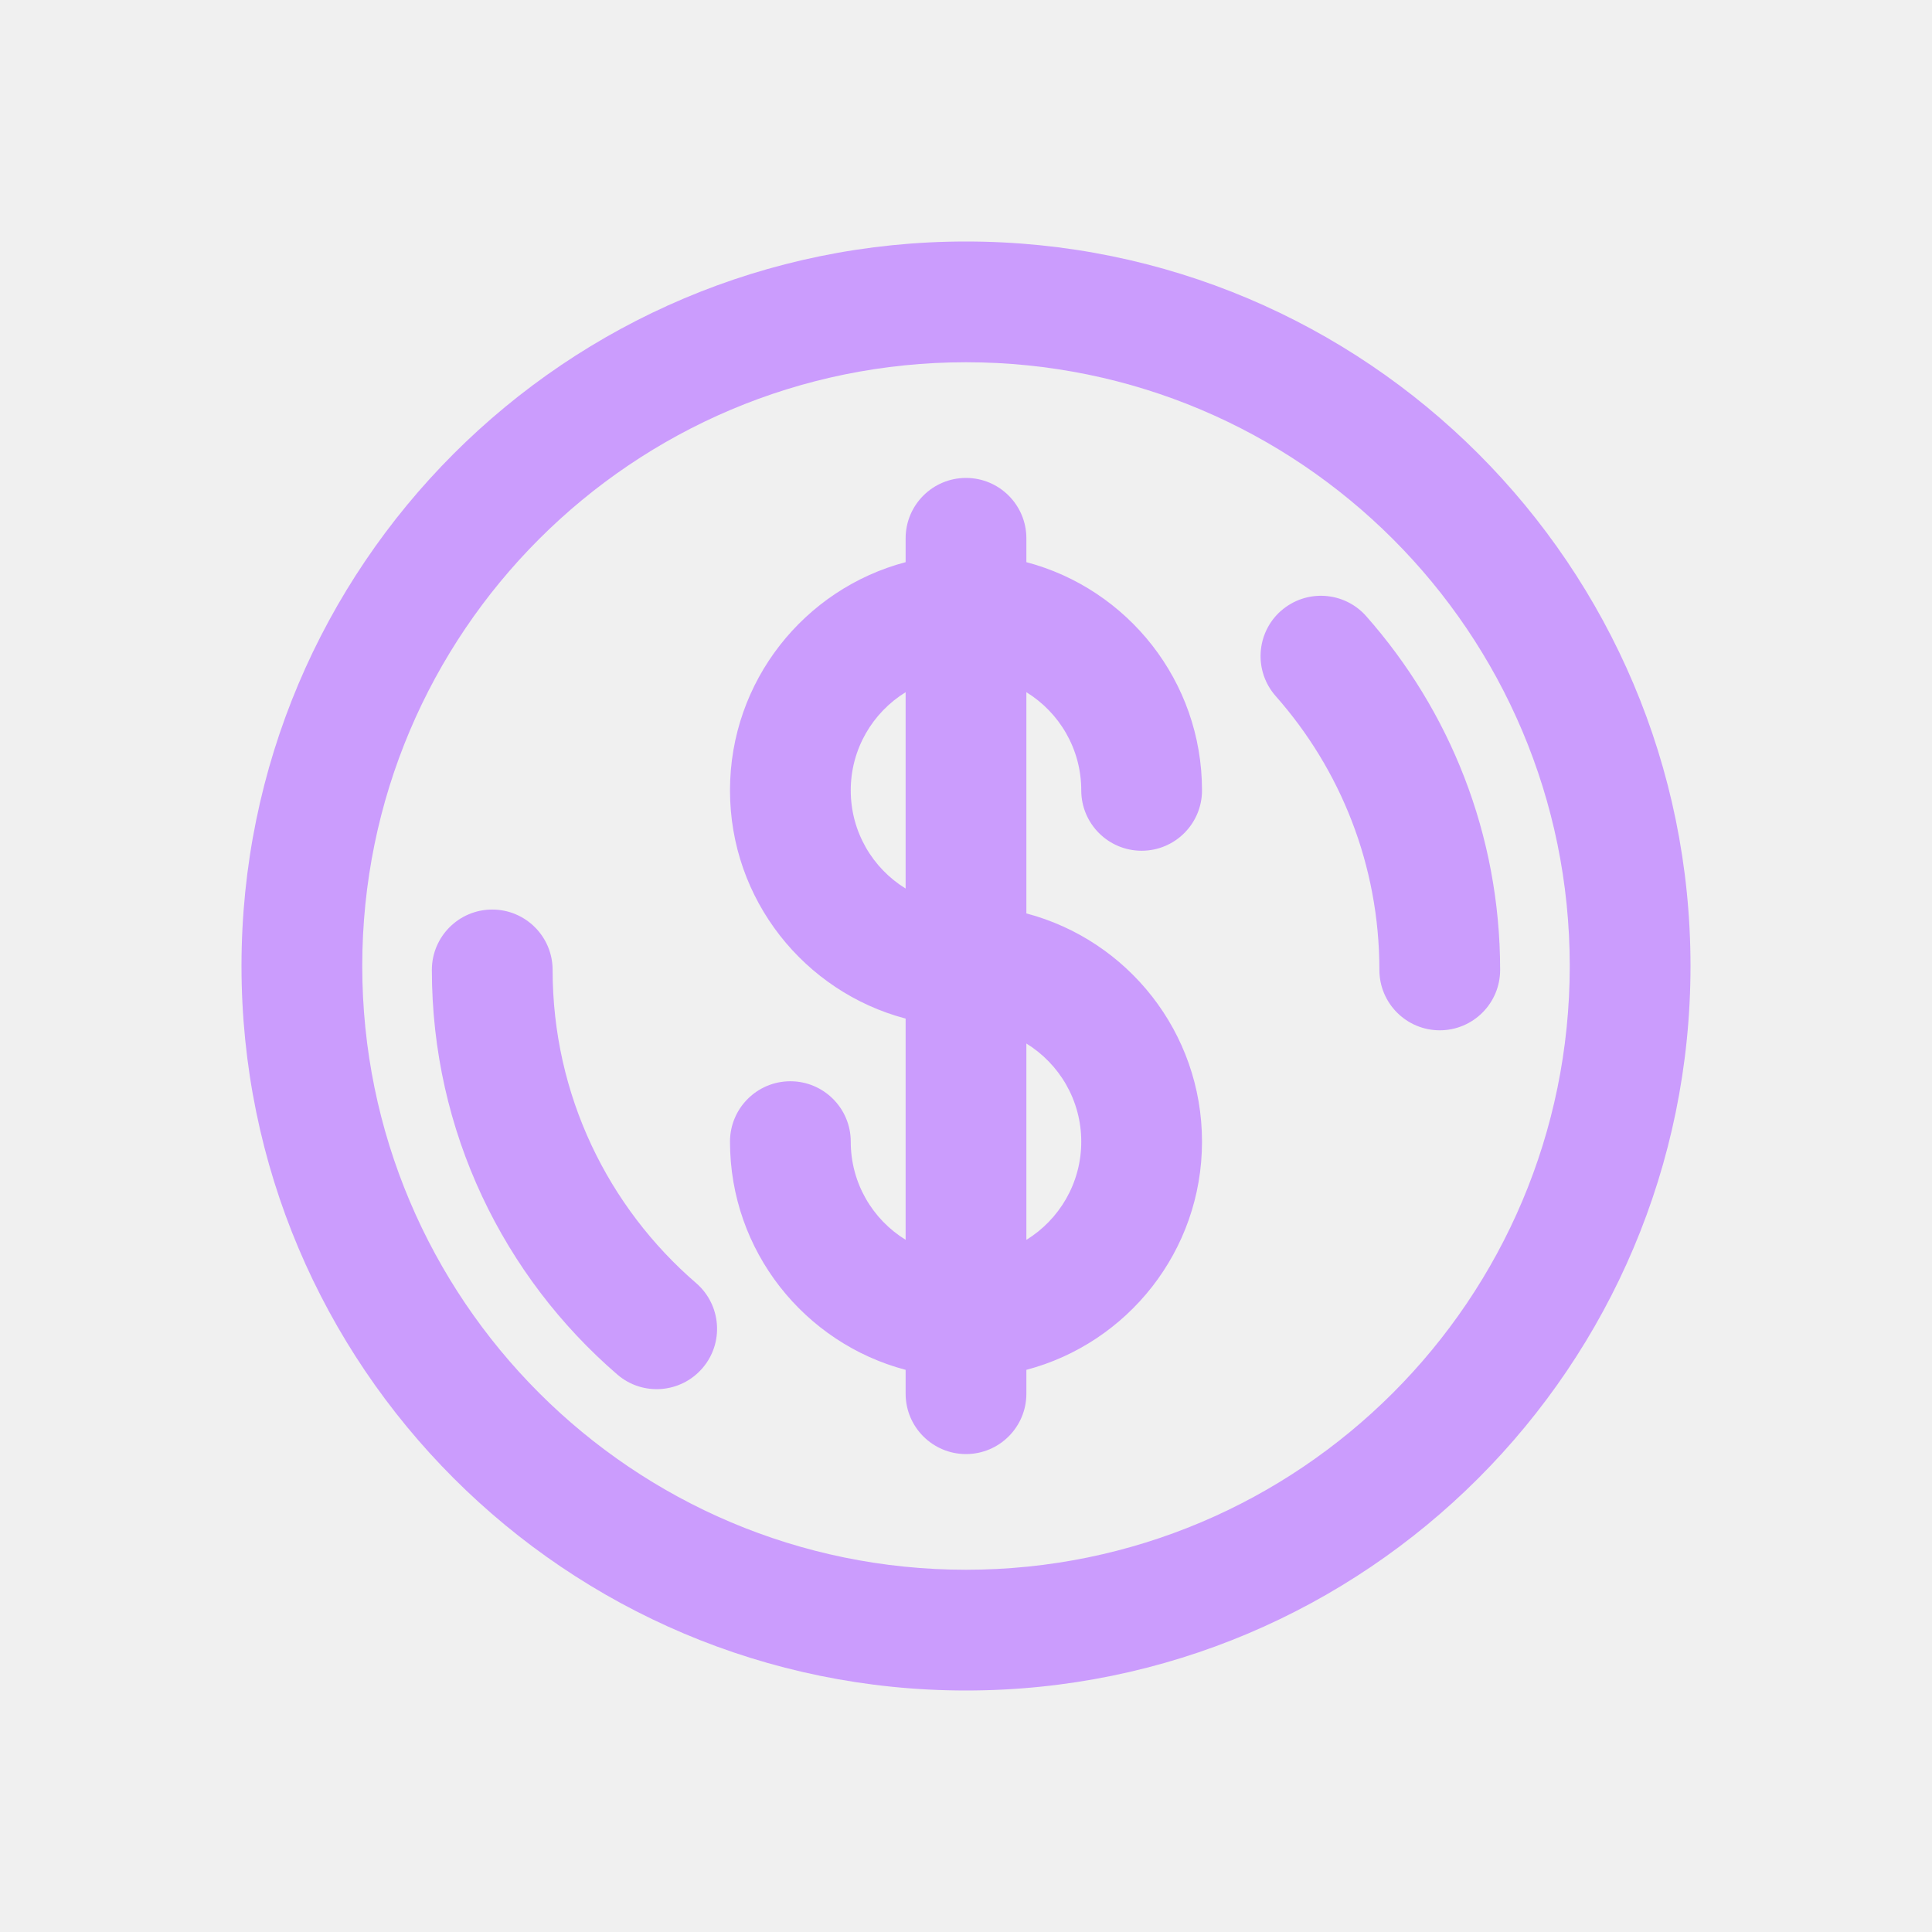
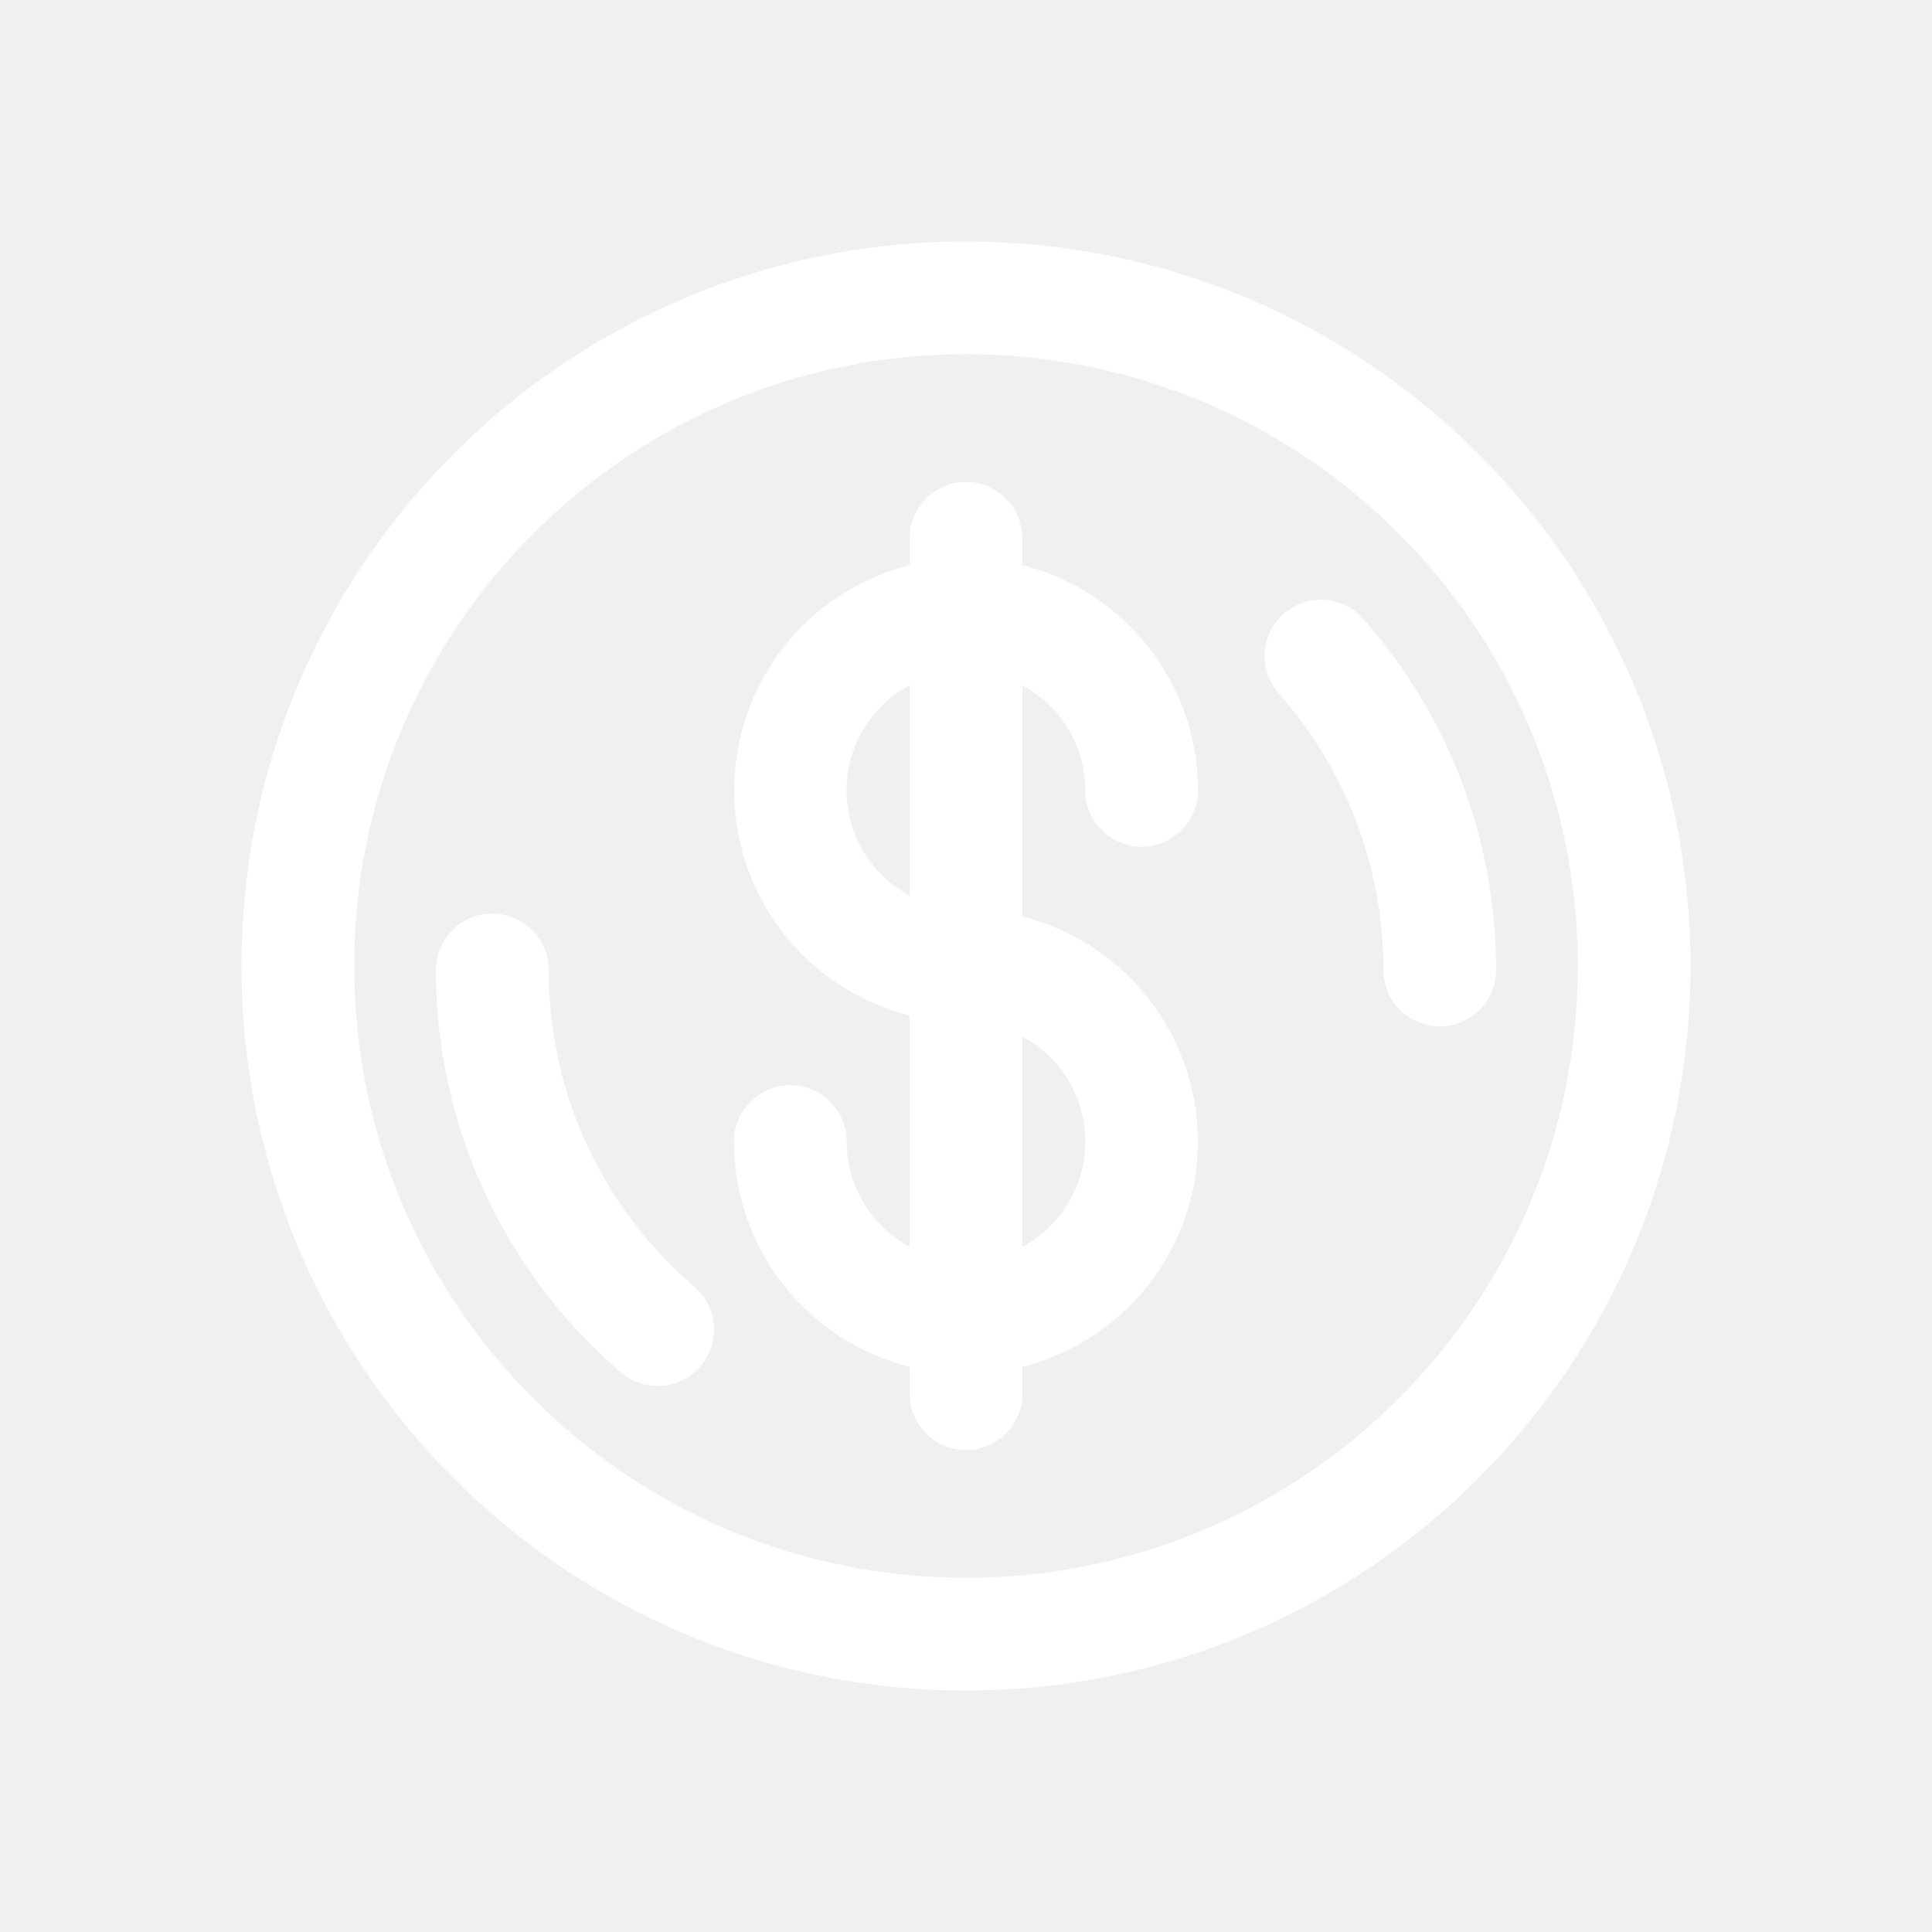
- <svg xmlns="http://www.w3.org/2000/svg" width="32" height="32" fill="none">
-   <path fill-rule="evenodd" clip-rule="evenodd" d="M16 26c5.523 0 10-4.477 10-10S21.523 6 16 6 6 10.477 6 16s4.477 10 10 10Zm0 2c6.627 0 12-5.373 12-12S22.627 4 16 4 4 9.373 4 16s5.373 12 12 12Zm5.216-17.881c.414-.366 1.046-.327 1.412.086 1.38 1.56 2.219 3.613 2.219 5.86 0 .552-.448 1-1 1-.552 0-1-.448-1-1 0-1.74-.648-3.326-1.717-4.535-.366-.414-.327-1.046.086-1.412ZM8.153 15.065c.552 0 1 .448 1 1 0 2.073.92 3.93 2.377 5.187.418.361.465.992.104 1.41-.361.418-.992.465-1.41.104-1.879-1.621-3.071-4.022-3.071-6.701 0-.552.448-1 1-1ZM17 11.465v3.664c1.674.442 2.909 1.967 2.909 3.78S18.674 22.247 17 22.689v.395c0 .552-.448 1-1 1s-1-.448-1-1v-.395c-1.674-.442-2.909-1.967-2.909-3.78 0-.552.448-1 1-1s1 .448 1 1c0 .688.363 1.29.909 1.626v-3.664c-1.674-.442-2.909-1.967-2.909-3.78S13.326 9.753 15 9.311v-.395c0-.552.448-1 1-1s1 .448 1 1v.395c1.674.442 2.909 1.967 2.909 3.78 0 .552-.448 1-1 1s-1-.448-1-1c0-.688-.364-1.29-.909-1.626Zm-2 0c-.545.336-.909.939-.909 1.626 0 .688.363 1.29.909 1.626v-3.253Zm2 5.818v3.253c.545-.336.909-.939.909-1.626 0-.688-.364-1.29-.909-1.626Z" fill="#CB9CFD" />
+ <svg xmlns="http://www.w3.org/2000/svg" width="24" height="24" fill="none">
+   <path fill-rule="evenodd" clip-rule="evenodd" d="M12 19.6a7.6 7.6 0 1 0 0-15.2 7.6 7.6 0 0 0 0 15.2Zm0 1.4a9 9 0 1 0 0-18 9 9 0 0 0 0 18Zm3.945-13.374a.7.7 0 0 1 .988.06 6.563 6.563 0 0 1 1.652 4.363.7.7 0 1 1-1.4 0c0-1.318-.49-2.52-1.3-3.434a.7.7 0 0 1 .06-.989Zm-9.83 3.723a.7.7 0 0 1 .7.7c0 1.57.697 2.976 1.8 3.928a.7.7 0 1 1-.914 1.06 6.572 6.572 0 0 1-2.286-4.988.7.7 0 0 1 .7-.7ZM12.7 8.512v2.874a2.883 2.883 0 0 1 0 5.592v.335a.7.7 0 1 1-1.4 0v-.335a2.883 2.883 0 0 1-2.182-2.796.7.7 0 1 1 1.4 0c0 .565.317 1.056.782 1.306v-2.874a2.883 2.883 0 0 1 0-5.592v-.335a.7.7 0 1 1 1.4 0v.335a2.883 2.883 0 0 1 2.182 2.796.7.7 0 0 1-1.4 0c0-.565-.317-1.056-.782-1.306Zm-1.4 0a1.481 1.481 0 0 0 0 2.613V8.512Zm1.4 4.364v2.612a1.481 1.481 0 0 0 0-2.612Z" fill="#fff" />
</svg>
